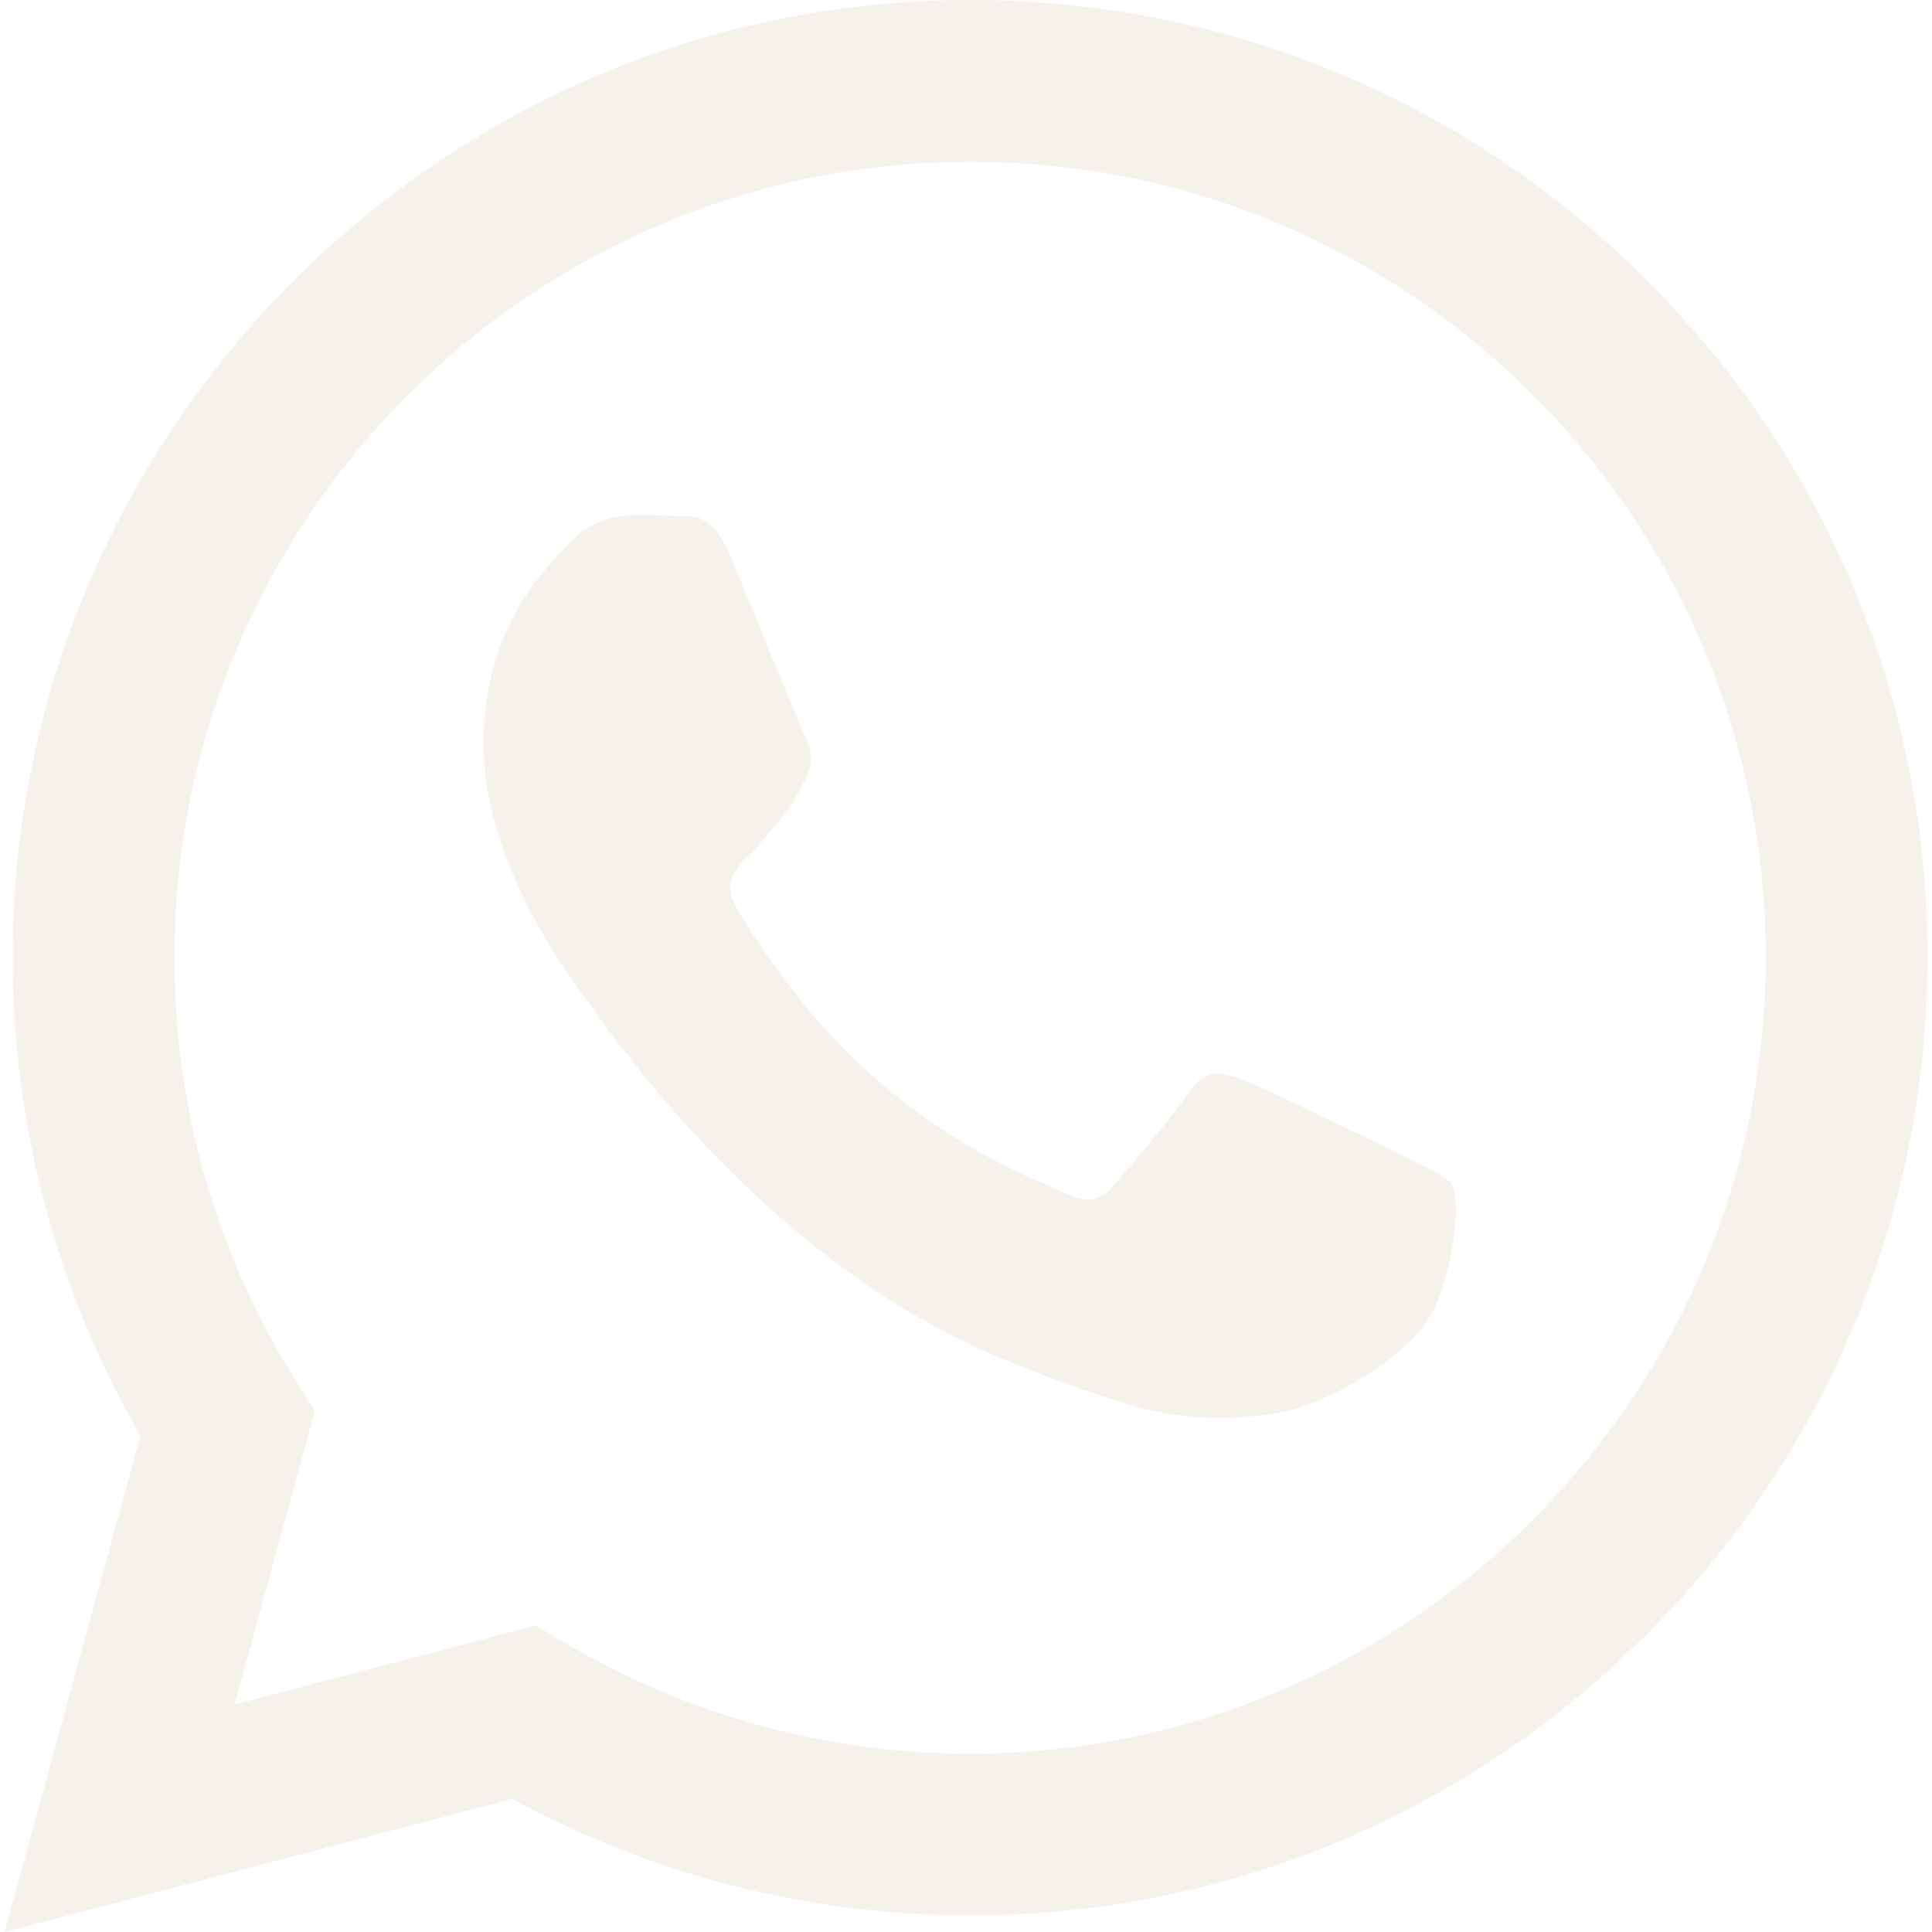
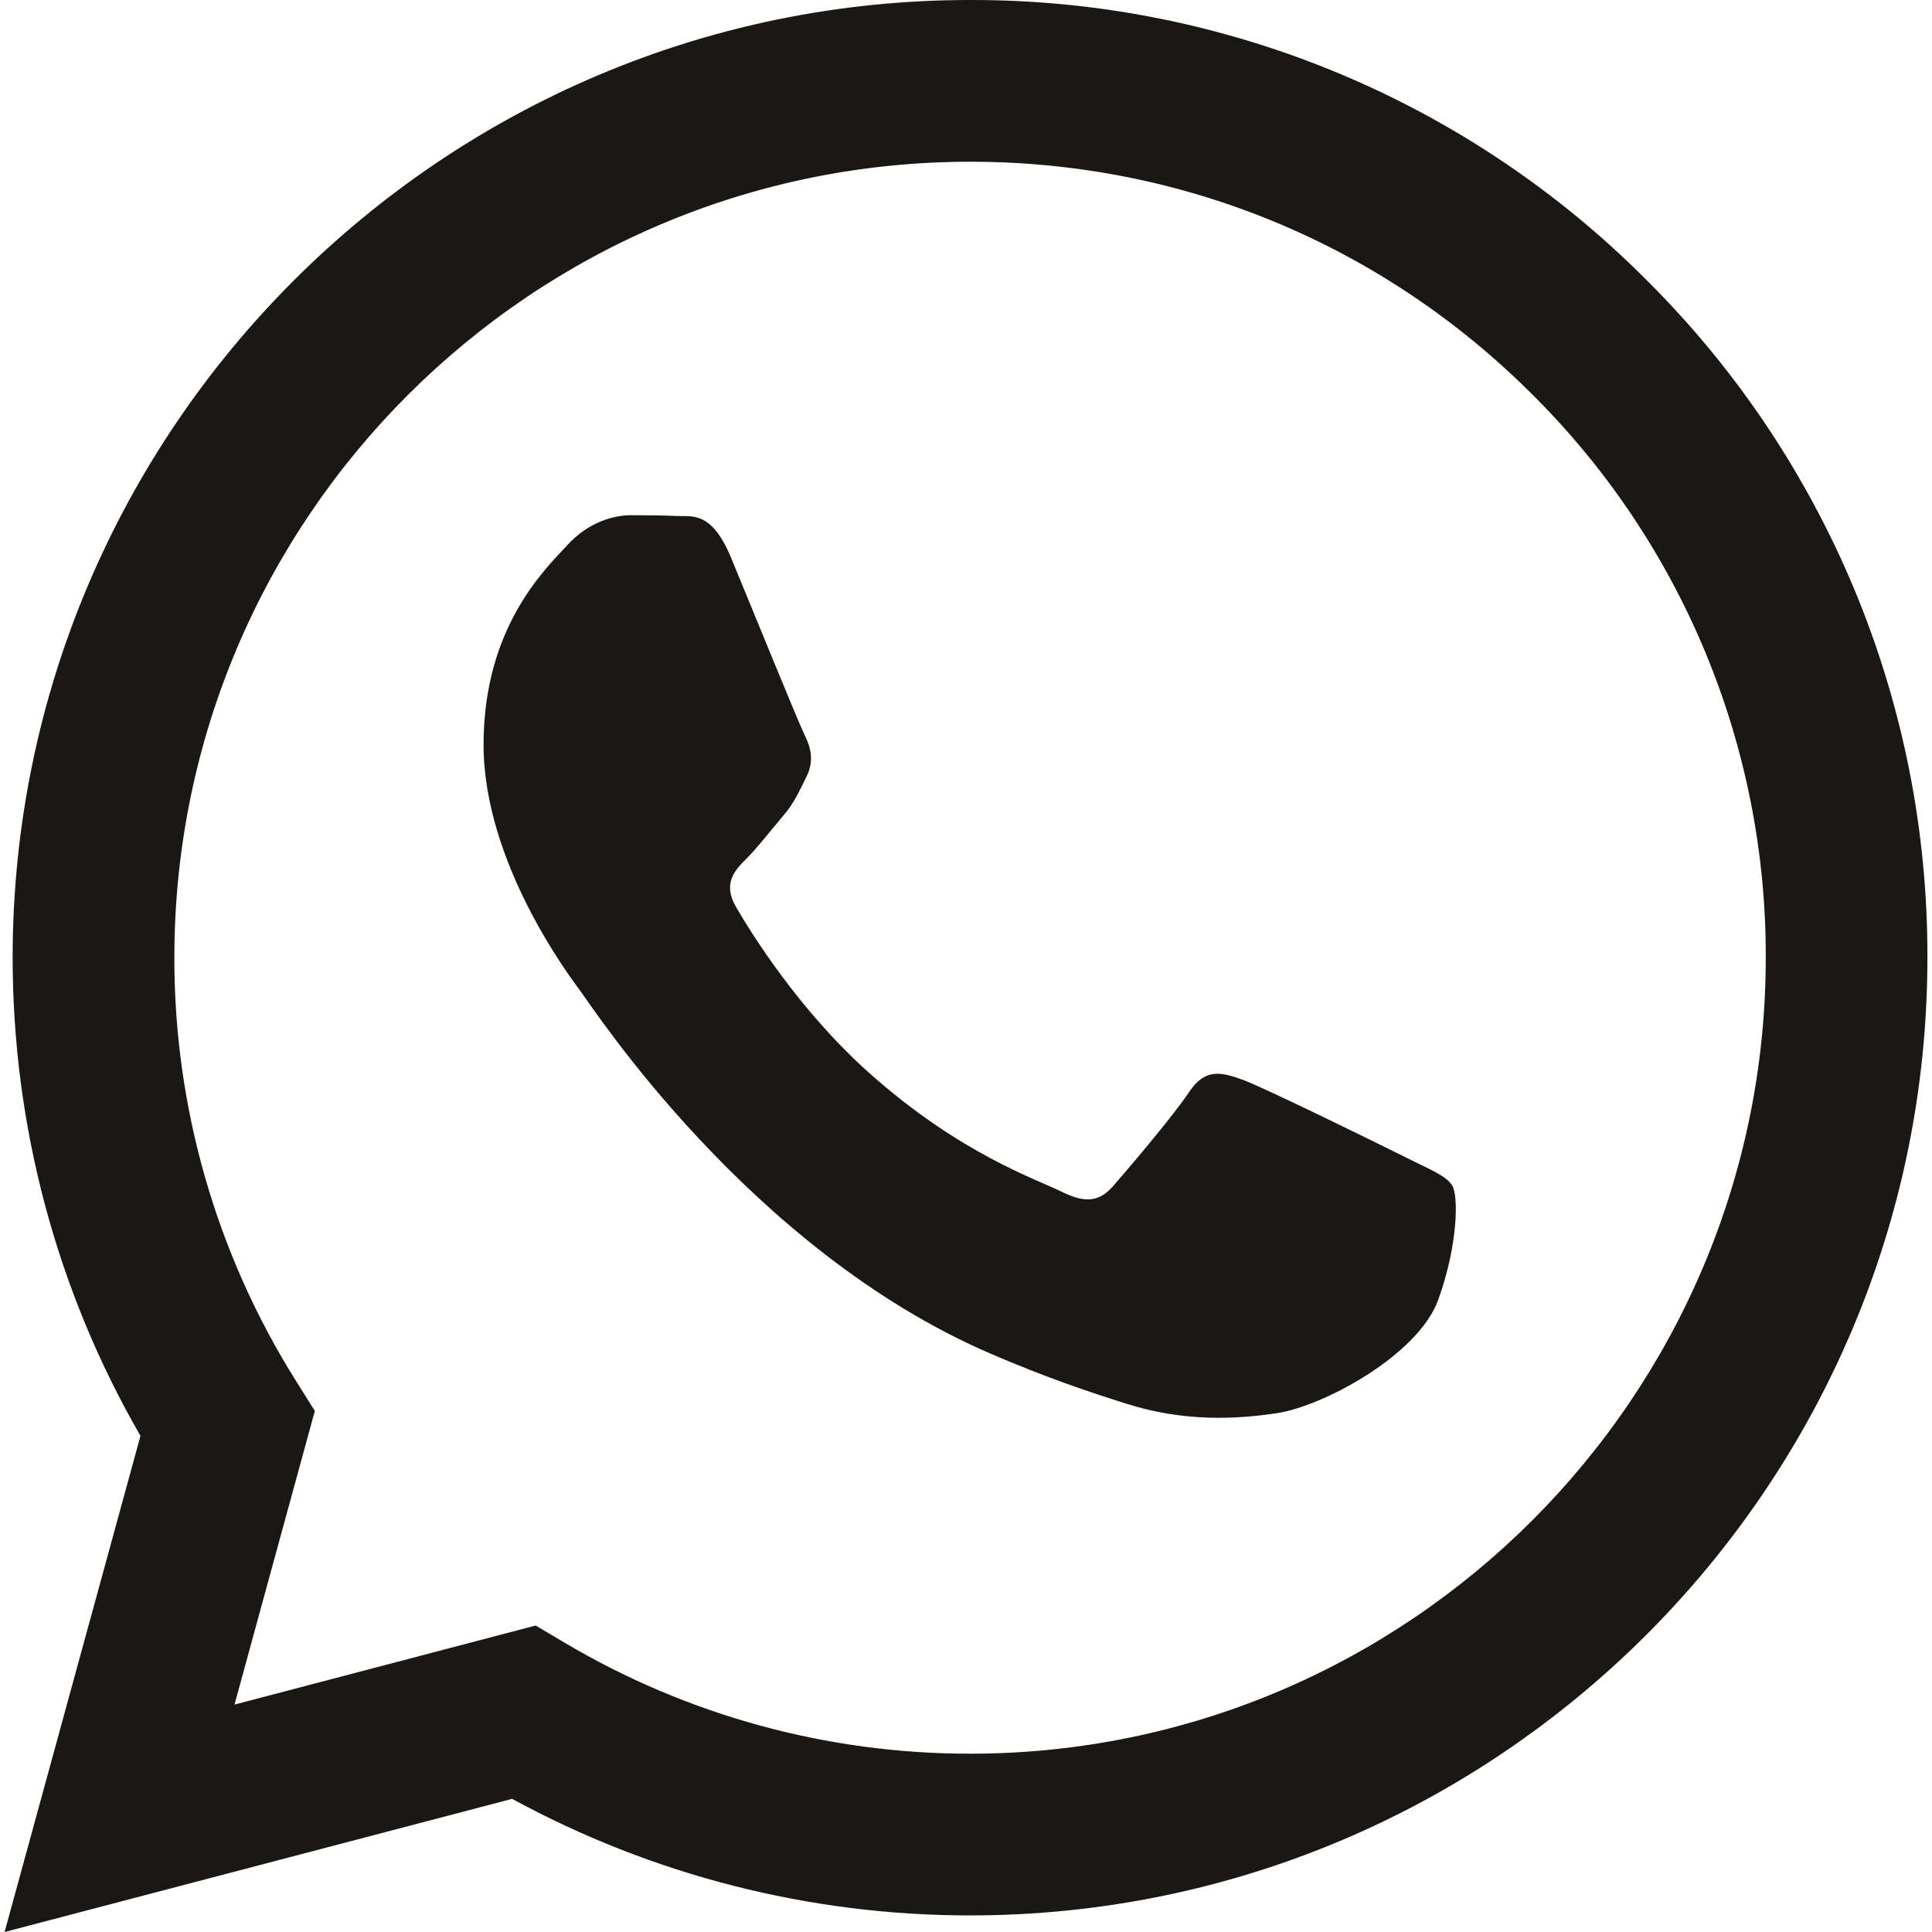
- <svg xmlns="http://www.w3.org/2000/svg" fill="#F5F2EC" role="img" viewBox="0 0 24 24">
+ <svg xmlns="http://www.w3.org/2000/svg" fill="#1A1814" role="img" viewBox="0 0 24 24">
  <path d="M17.472 14.382c-.297-.149-1.758-.867-2.03-.967-.273-.099-.471-.148-.67.15-.197.297-.767.966-.94 1.164-.173.199-.347.223-.644.075-.297-.15-1.255-.463-2.39-1.475-.883-.788-1.48-1.761-1.653-2.059-.173-.297-.018-.458.13-.606.134-.133.298-.347.446-.52.149-.174.198-.298.298-.497.099-.198.05-.371-.025-.52-.075-.149-.669-1.612-.916-2.207-.242-.579-.487-.5-.669-.51-.173-.008-.371-.01-.57-.01-.198 0-.52.074-.792.372-.272.297-1.04 1.016-1.04 2.479 0 1.462 1.065 2.875 1.213 3.074.149.198 2.096 3.2 5.077 4.487.709.306 1.262.489 1.694.625.712.227 1.36.195 1.871.118.571-.085 1.758-.719 2.006-1.413.248-.694.248-1.289.173-1.413-.074-.124-.272-.198-.57-.347m-5.421 7.403h-.004a9.87 9.87 0 01-5.031-1.378l-.361-.214-3.741.982.998-3.648-.235-.374a9.86 9.86 0 01-1.51-5.26c.001-5.45 4.436-9.884 9.888-9.884 2.64 0 5.122 1.03 6.988 2.898a9.825 9.825 0 012.893 6.994c-.003 5.45-4.437 9.884-9.885 9.884m8.413-18.297A11.815 11.815 0 0012.05 0C5.495 0 .16 5.335.157 11.892c0 2.096.547 4.142 1.588 5.945L.057 24l6.305-1.654a11.882 11.882 0 005.683 1.448h.005c6.554 0 11.89-5.335 11.893-11.893a11.821 11.821 0 00-3.48-8.413Z" />
</svg>
